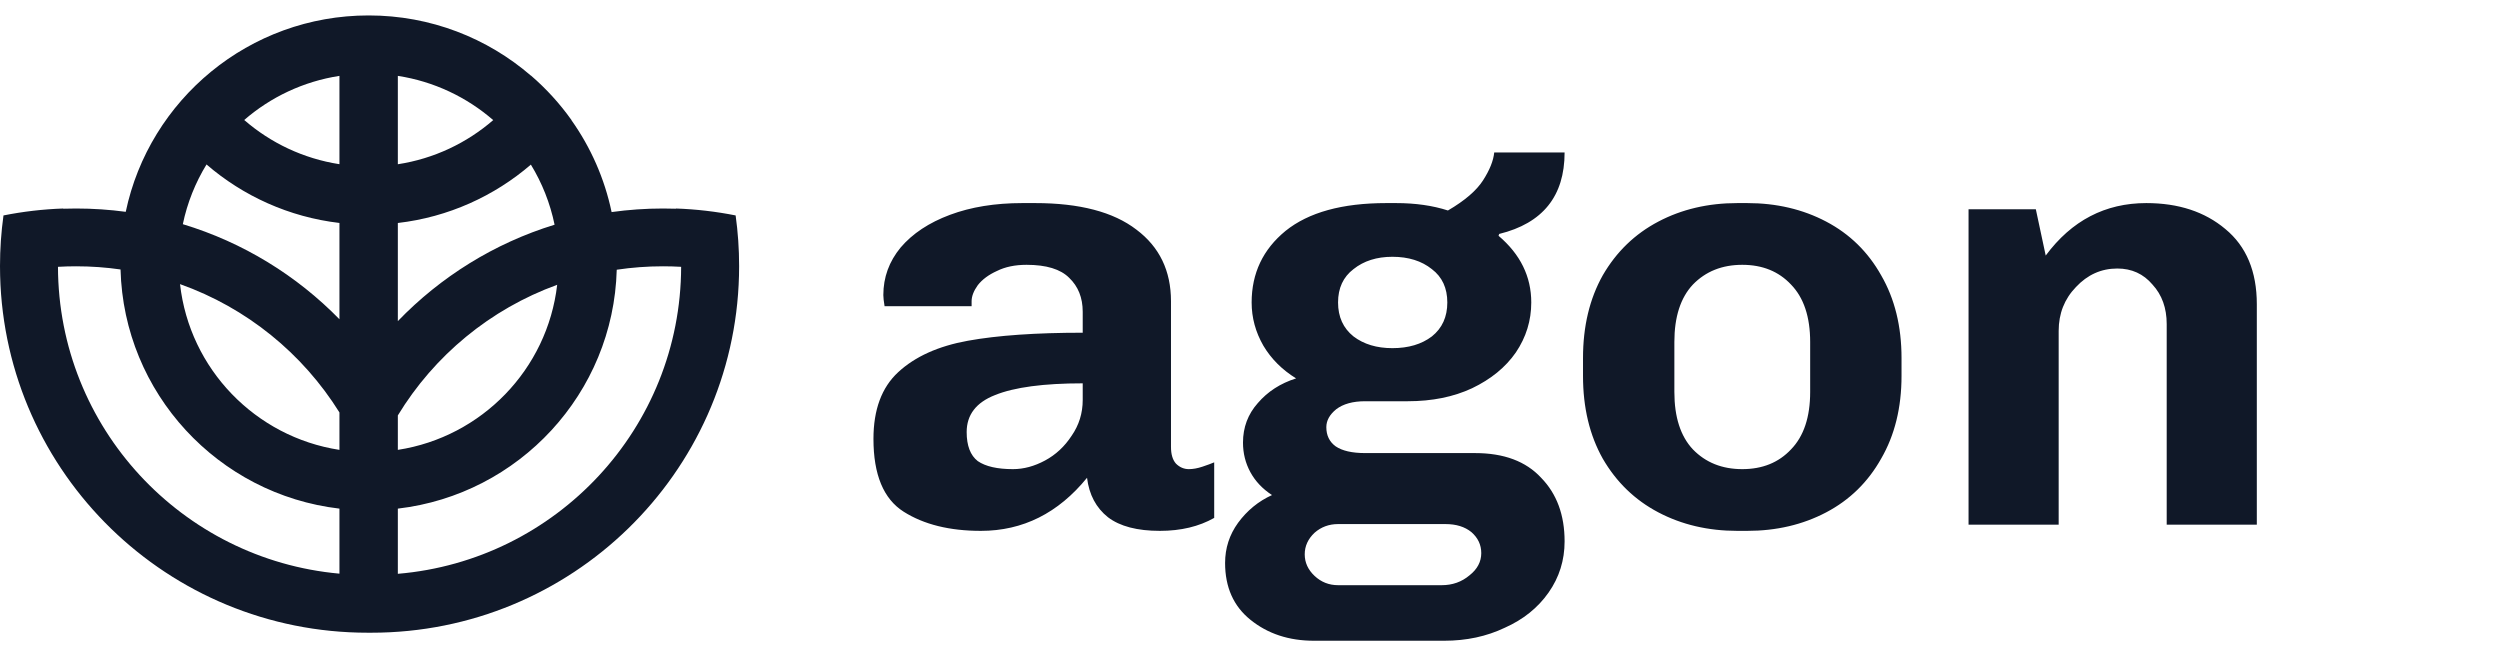
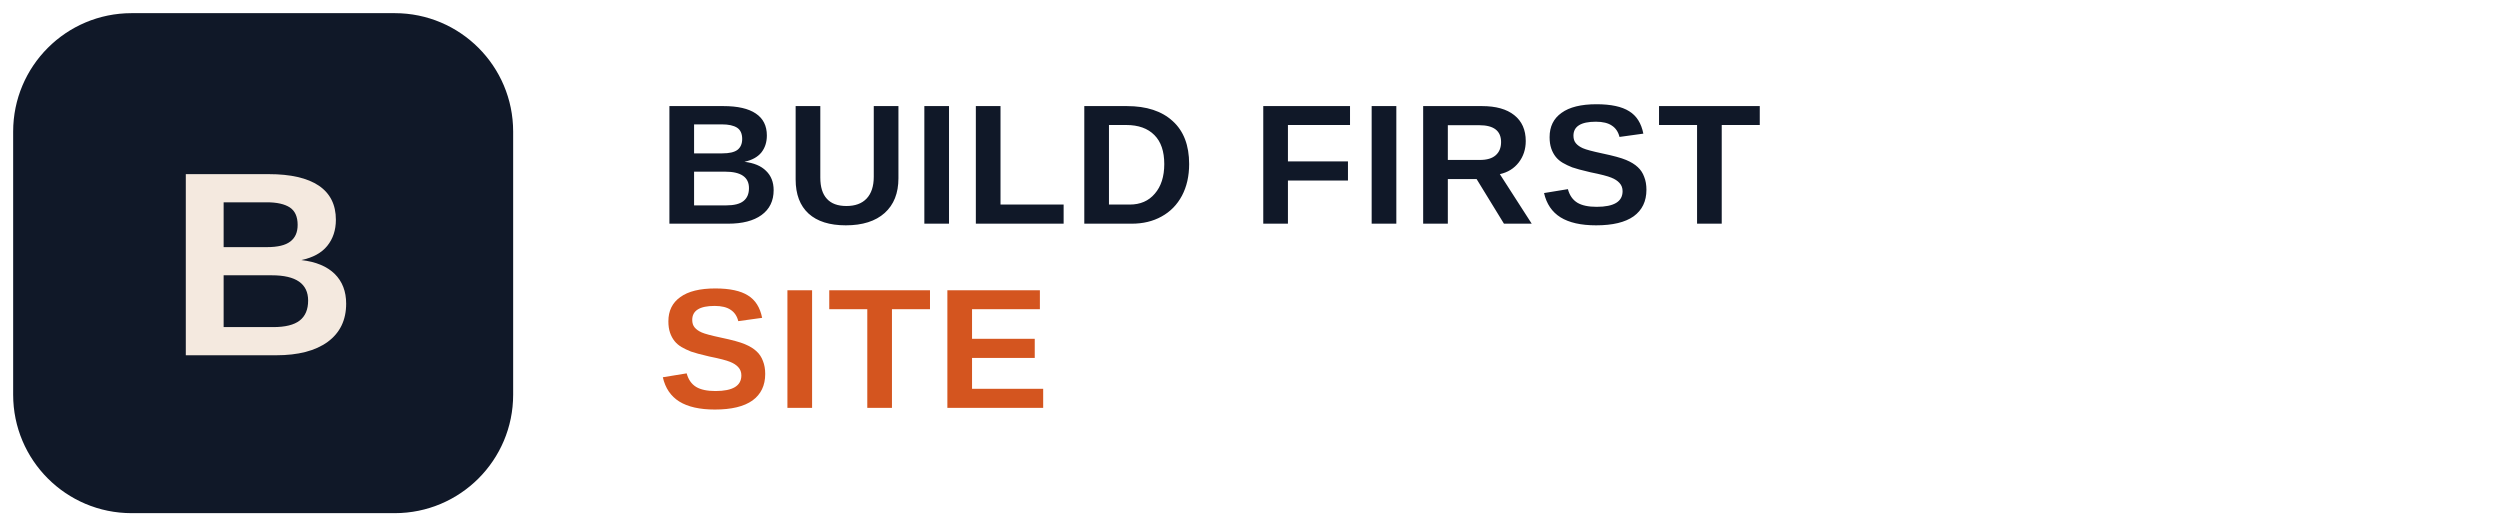
- <svg xmlns="http://www.w3.org/2000/svg" width="162" height="42" viewBox="0 0 162 42" fill="none">
-   <path d="M70.16 20.2C70.16 19.293 69.867 18.56 69.28 18C68.72 17.44 67.8 17.16 66.52 17.16C65.773 17.16 65.133 17.293 64.6 17.56C64.067 17.8 63.653 18.107 63.36 18.48C63.093 18.853 62.96 19.2 62.96 19.52V19.84H57.32C57.267 19.52 57.24 19.28 57.24 19.12C57.24 17.973 57.613 16.947 58.36 16.04C59.133 15.133 60.2 14.427 61.56 13.92C62.92 13.413 64.48 13.16 66.24 13.16H67.08C69.96 13.16 72.147 13.733 73.64 14.88C75.133 16 75.88 17.547 75.88 19.52V28.96C75.88 29.44 75.987 29.8 76.2 30.04C76.44 30.28 76.72 30.4 77.04 30.4C77.307 30.4 77.6 30.347 77.92 30.24C78.24 30.133 78.493 30.04 78.68 29.96V33.56C77.693 34.12 76.52 34.4 75.16 34.4C73.693 34.4 72.573 34.107 71.8 33.52C71.027 32.907 70.573 32.053 70.44 30.96C68.573 33.253 66.28 34.4 63.56 34.4C61.533 34.4 59.867 33.987 58.56 33.16C57.253 32.333 56.6 30.76 56.6 28.44C56.6 26.547 57.133 25.107 58.2 24.12C59.293 23.107 60.8 22.427 62.72 22.08C64.64 21.733 67.12 21.56 70.16 21.56V20.2ZM70.16 24.84C67.627 24.84 65.733 25.093 64.48 25.6C63.253 26.08 62.64 26.88 62.64 28C62.64 28.88 62.88 29.507 63.36 29.88C63.867 30.227 64.627 30.4 65.64 30.4C66.333 30.4 67.027 30.213 67.72 29.84C68.413 29.467 68.987 28.933 69.44 28.24C69.92 27.547 70.16 26.773 70.16 25.92V24.84ZM95.586 29.36C97.453 29.36 98.88 29.893 99.866 30.96C100.88 32 101.386 33.373 101.386 35.08C101.386 36.307 101.04 37.413 100.346 38.4C99.653 39.387 98.706 40.147 97.506 40.68C96.333 41.24 95.026 41.52 93.586 41.52H85.146C83.52 41.52 82.146 41.067 81.026 40.16C79.933 39.28 79.386 38.053 79.386 36.48C79.386 35.52 79.666 34.653 80.226 33.88C80.813 33.08 81.546 32.48 82.426 32.08C81.813 31.68 81.346 31.187 81.026 30.6C80.706 30.013 80.546 29.373 80.546 28.68C80.546 27.693 80.866 26.84 81.506 26.12C82.146 25.373 82.973 24.84 83.986 24.52C83.08 23.96 82.373 23.253 81.866 22.4C81.36 21.52 81.106 20.587 81.106 19.6C81.106 17.707 81.84 16.16 83.306 14.96C84.8 13.76 86.973 13.16 89.826 13.16H90.466C91.72 13.16 92.84 13.32 93.826 13.64C94.92 13 95.68 12.347 96.106 11.68C96.533 11.013 96.773 10.413 96.826 9.88H101.386C101.386 12.707 99.973 14.467 97.146 15.16L97.106 15.28C98.52 16.48 99.226 17.92 99.226 19.6C99.226 20.773 98.893 21.853 98.226 22.84C97.56 23.8 96.613 24.573 95.386 25.16C94.186 25.72 92.8 26 91.226 26H88.466C87.666 26 87.04 26.173 86.586 26.52C86.16 26.867 85.946 27.253 85.946 27.68C85.946 28.213 86.146 28.627 86.546 28.92C86.973 29.213 87.613 29.36 88.466 29.36H95.586ZM86.706 19.6C86.706 20.533 87.04 21.267 87.706 21.8C88.373 22.307 89.213 22.56 90.226 22.56C91.266 22.56 92.12 22.307 92.786 21.8C93.453 21.267 93.786 20.533 93.786 19.6C93.786 18.667 93.453 17.947 92.786 17.44C92.12 16.907 91.266 16.64 90.226 16.64C89.213 16.64 88.373 16.907 87.706 17.44C87.04 17.947 86.706 18.667 86.706 19.6ZM93.426 37.92C94.12 37.92 94.72 37.707 95.226 37.28C95.733 36.88 95.986 36.4 95.986 35.84C95.986 35.307 95.773 34.853 95.346 34.48C94.92 34.133 94.36 33.96 93.666 33.96H86.706C86.12 33.96 85.613 34.147 85.186 34.52C84.76 34.92 84.546 35.387 84.546 35.92C84.546 36.453 84.76 36.92 85.186 37.32C85.613 37.72 86.12 37.92 86.706 37.92H93.426ZM123.219 24.36C123.219 26.413 122.779 28.2 121.899 29.72C121.046 31.24 119.859 32.4 118.339 33.2C116.819 34 115.113 34.4 113.219 34.4H112.579C110.686 34.4 108.979 34 107.459 33.2C105.939 32.4 104.739 31.24 103.859 29.72C103.006 28.2 102.579 26.413 102.579 24.36V23.2C102.579 21.147 103.006 19.36 103.859 17.84C104.739 16.32 105.939 15.16 107.459 14.36C108.979 13.56 110.686 13.16 112.579 13.16H113.219C115.113 13.16 116.819 13.56 118.339 14.36C119.859 15.16 121.046 16.32 121.899 17.84C122.779 19.36 123.219 21.147 123.219 23.2V24.36ZM117.299 22.16C117.299 20.533 116.886 19.293 116.059 18.44C115.259 17.587 114.206 17.16 112.899 17.16C111.593 17.16 110.526 17.587 109.699 18.44C108.899 19.293 108.499 20.533 108.499 22.16V25.4C108.499 27.027 108.899 28.267 109.699 29.12C110.526 29.973 111.593 30.4 112.899 30.4C114.206 30.4 115.259 29.973 116.059 29.12C116.886 28.267 117.299 27.027 117.299 25.4V22.16ZM132.562 16.56C134.242 14.293 136.415 13.16 139.082 13.16C141.162 13.16 142.869 13.72 144.202 14.84C145.562 15.96 146.242 17.587 146.242 19.72V34H140.402V21C140.402 19.96 140.095 19.107 139.482 18.44C138.895 17.747 138.135 17.4 137.202 17.4C136.162 17.4 135.269 17.8 134.522 18.6C133.775 19.373 133.402 20.32 133.402 21.44V34H127.562V13.56H131.922L132.562 16.56Z" fill="#101828" />
-   <path fill-rule="evenodd" clip-rule="evenodd" d="M21.996 29.152V26.727C19.616 22.906 15.982 19.943 11.666 18.411C12.283 23.912 16.549 28.313 21.996 29.152ZM21.996 32.959C14.144 32.041 8.021 25.485 7.811 17.461C6.87 17.326 5.908 17.256 4.93 17.256C4.536 17.256 4.145 17.268 3.757 17.29C3.781 27.705 11.785 36.251 21.996 37.173V32.959ZM25.78 32.959V37.183C36.048 36.316 44.114 27.745 44.138 17.29C43.75 17.268 43.358 17.256 42.964 17.256C41.945 17.256 40.944 17.332 39.965 17.478C39.747 25.494 33.627 32.042 25.78 32.959ZM25.78 29.152V26.919C28.135 23.042 31.772 20.026 36.105 18.455C35.471 23.935 31.212 28.315 25.78 29.152ZM25.78 20.809V14.45C29.055 14.069 32.03 12.707 34.401 10.667C35.122 11.848 35.649 13.161 35.937 14.561C32.026 15.763 28.546 17.941 25.78 20.809ZM21.996 14.448V20.687C19.224 17.852 15.746 15.705 11.847 14.527C12.136 13.136 12.663 11.832 13.382 10.657C15.75 12.699 18.723 14.063 21.996 14.448ZM25.78 10.643C28.124 10.284 30.249 9.265 31.96 7.783C30.25 6.299 28.124 5.278 25.78 4.917V10.643ZM21.996 4.917V10.64C19.655 10.278 17.533 9.258 15.825 7.776C17.533 6.295 19.656 5.277 21.996 4.917ZM8.148 13.726C9.677 6.458 16.143 1 23.888 1C27.908 1 31.584 2.47 34.403 4.901L34.406 4.896C35.394 5.747 36.276 6.715 37.032 7.779L37.028 7.785C38.274 9.542 39.175 11.561 39.632 13.742C40.721 13.59 41.834 13.511 42.964 13.511C43.242 13.511 43.518 13.516 43.793 13.525L43.79 13.511C45.113 13.556 46.409 13.709 47.669 13.96C47.818 15.033 47.895 16.129 47.895 17.242V17.249V17.256C47.895 17.459 47.892 17.661 47.887 17.863L47.887 17.863C47.557 30.697 37.018 41 24.065 41C24.026 41 23.986 41 23.947 41C23.908 41 23.869 41 23.83 41C10.877 41 0.338 30.697 0.008 17.863L0.008 17.863C0.003 17.661 0 17.459 0 17.256V17.249V17.242C0 16.129 0.077 15.033 0.226 13.96C1.486 13.709 2.781 13.556 4.105 13.511L4.102 13.525C4.377 13.516 4.653 13.511 4.93 13.511C6.021 13.511 7.096 13.585 8.148 13.726Z" fill="#101828" />
+ <svg xmlns="http://www.w3.org/2000/svg" width="190" height="40" viewBox="0 0 190 40" fill="none">
+   <rect x="1" y="1" width="38" height="38" rx="9" fill="#101828" />
+   <text x="20" y="27" text-anchor="middle" font-family="Arial, Helvetica, sans-serif" font-size="20" font-weight="800" fill="#F4E9DF">B</text>
+   <text x="50" y="17" font-family="Arial, Helvetica, sans-serif" font-size="13" font-weight="800" letter-spacing="0.3" fill="#101828">BUILD FIRST</text>
+   <text x="50" y="31" font-family="Arial, Helvetica, sans-serif" font-size="13" font-weight="800" letter-spacing="0.3" fill="#D4551F">SITE</text>
</svg>
